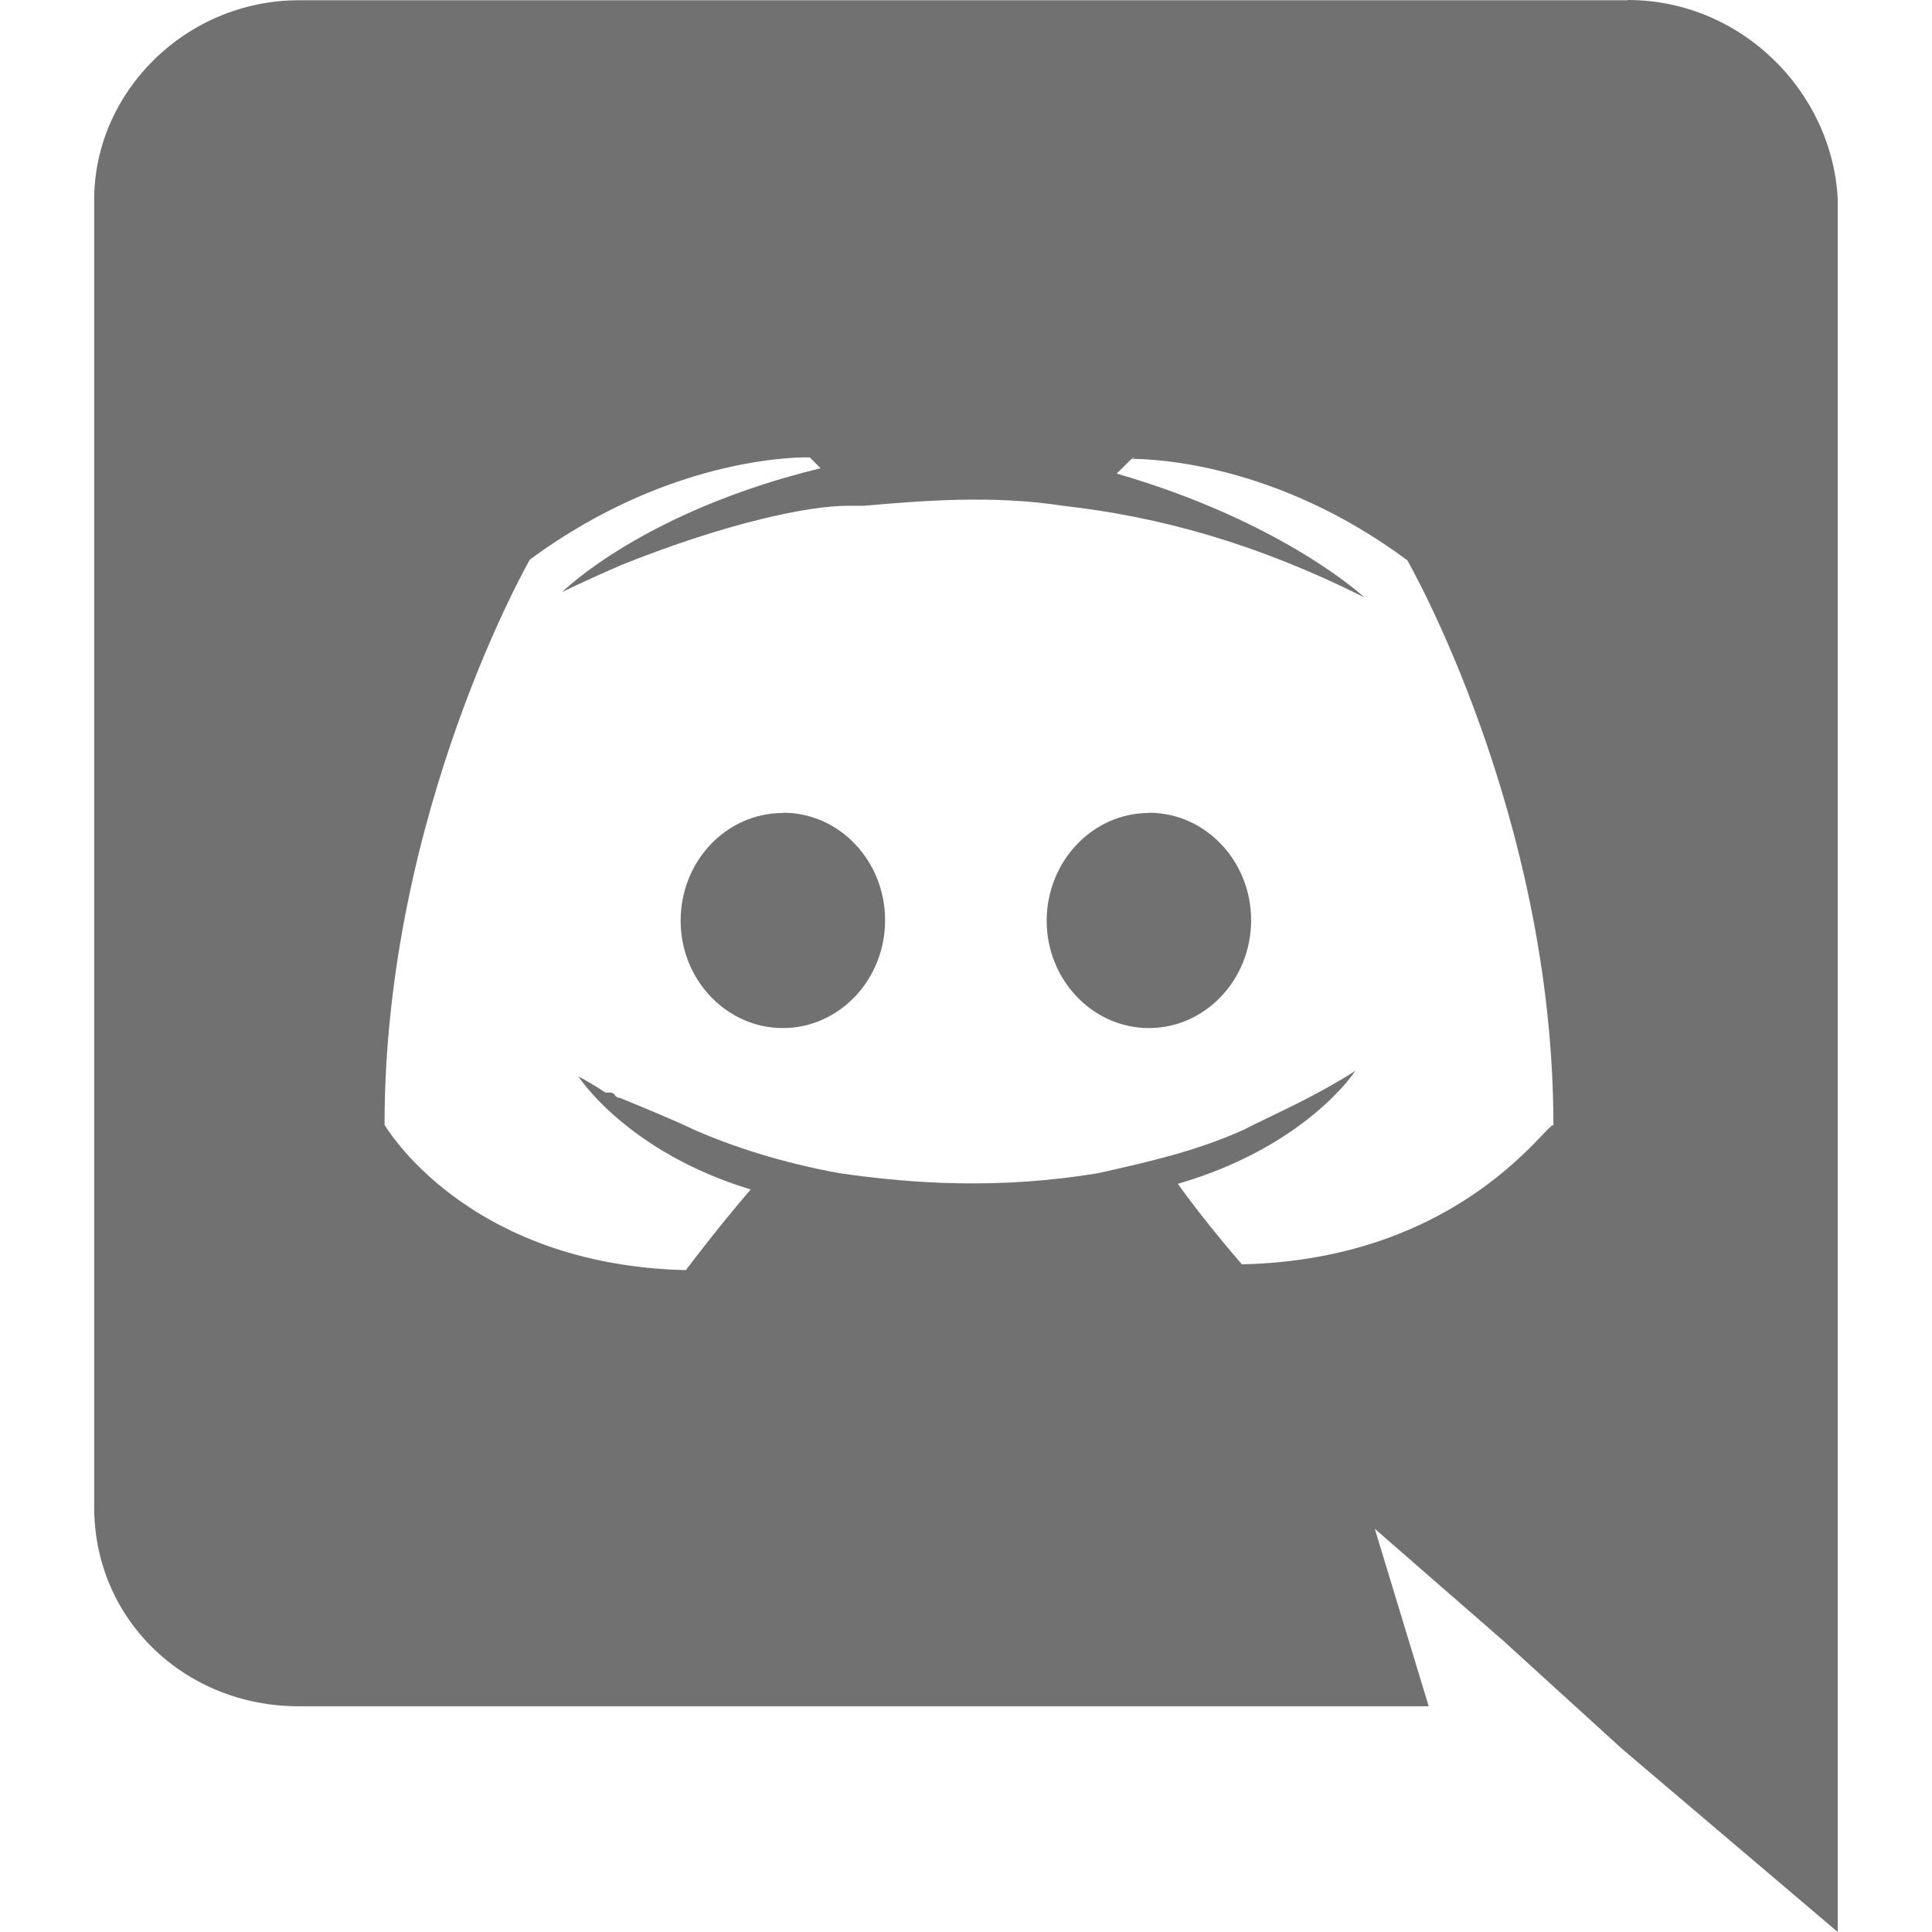
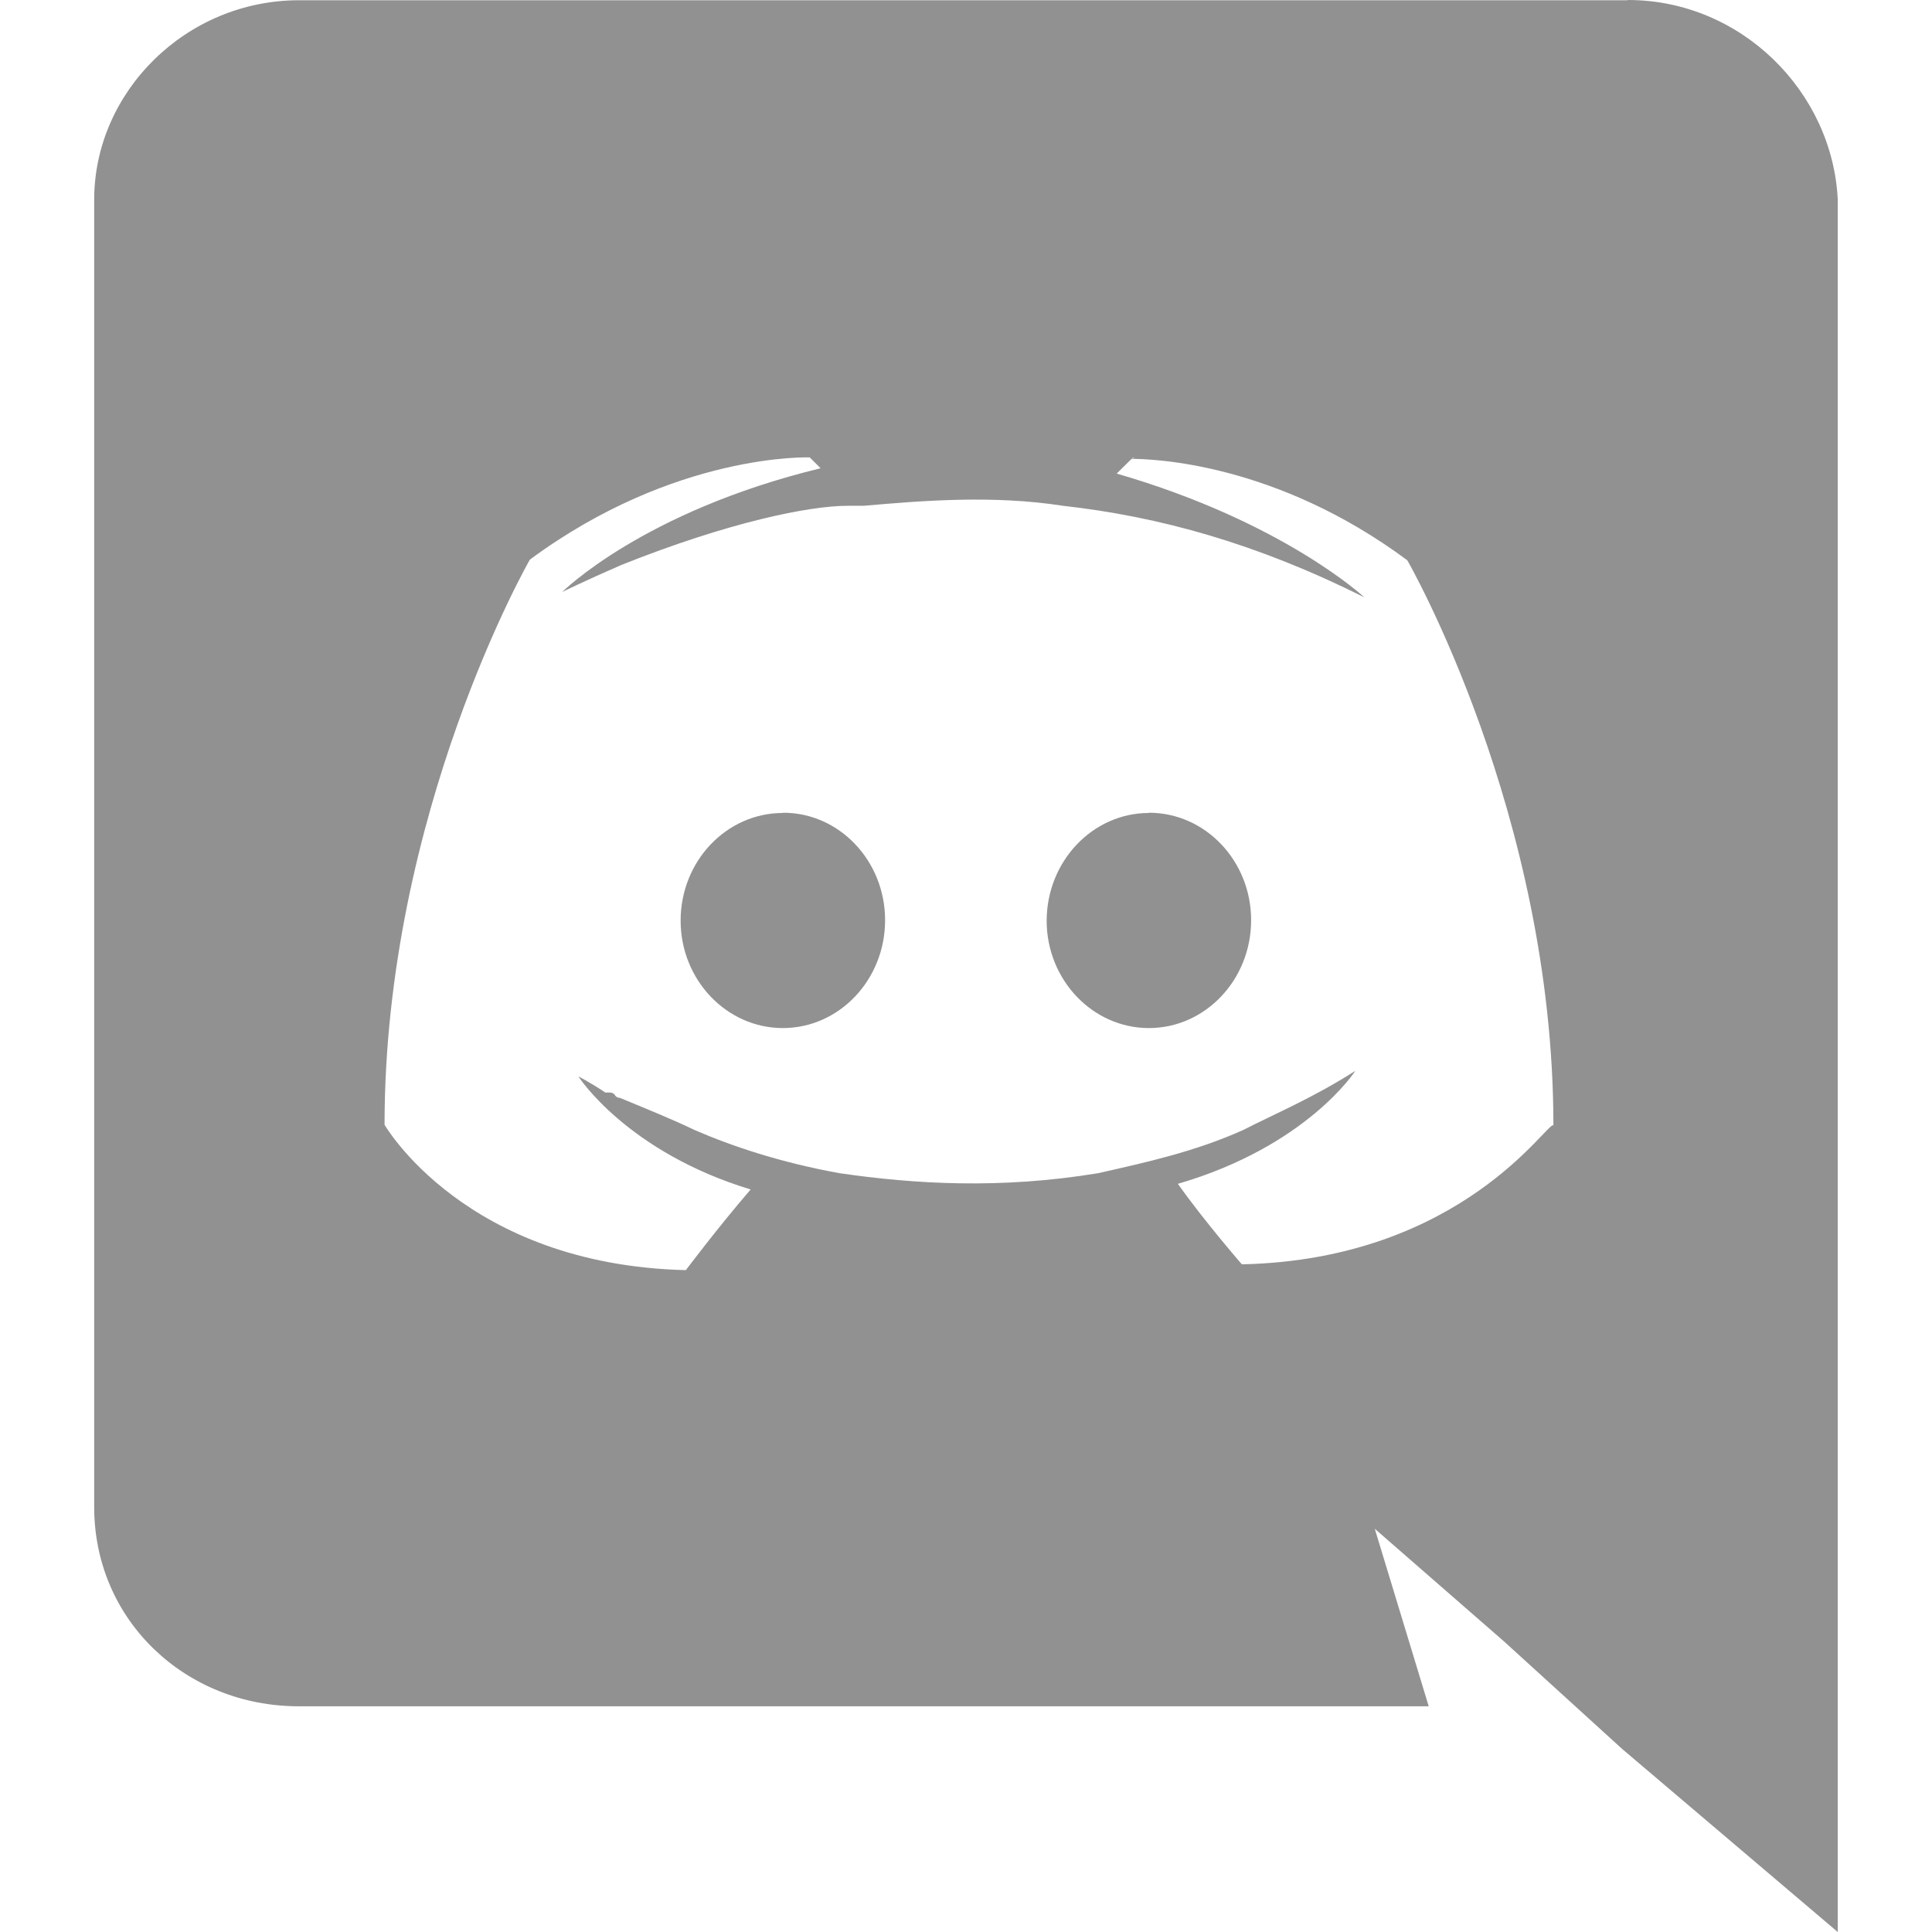
<svg xmlns="http://www.w3.org/2000/svg" role="img" viewBox="0 0 24 24">
-   <path fill="#717171" d="M20.222 0c1.406 0 2.54 1.137 2.607 2.475V24l-2.677-2.273-1.47-1.338-1.604-1.398.67 2.205H3.71c-1.402 0-2.54-1.065-2.54-2.476V2.48C1.17 1.142 2.31.003 3.715.003h16.5L20.222 0zm-6.118 5.683h-.03l-.202.2c2.073.6 3.076 1.537 3.076 1.537-1.336-.668-2.54-1.002-3.744-1.137-.87-.135-1.74-.064-2.475 0h-.2c-.47 0-1.47.2-2.81.735-.467.203-.735.336-.735.336s1.002-1.002 3.21-1.537l-.135-.135s-1.672-.064-3.477 1.27c0 0-1.805 3.144-1.805 7.02 0 0 1 1.74 3.743 1.806 0 0 .4-.533.805-1.002-1.54-.468-2.14-1.404-2.14-1.404s.134.066.335.2h.06c.03 0 .044.015.06.03v.006c.016.016.03.03.06.03.33.136.66.27.93.4.466.202 1.065.403 1.8.536.93.135 1.996.2 3.21 0 .6-.135 1.2-.267 1.8-.535.39-.2.87-.4 1.397-.737 0 0-.6.936-2.205 1.404.33.466.795 1 .795 1 2.744-.06 3.81-1.8 3.87-1.726 0-3.87-1.815-7.02-1.815-7.02-1.635-1.214-3.165-1.26-3.435-1.26l.056-.02zm.168 4.413c.703 0 1.27.6 1.27 1.335 0 .74-.57 1.34-1.27 1.34-.7 0-1.27-.6-1.27-1.334.002-.74.573-1.338 1.27-1.338zm-4.543 0c.7 0 1.266.6 1.266 1.335 0 .74-.57 1.34-1.27 1.34-.7 0-1.27-.6-1.27-1.334 0-.74.57-1.338 1.27-1.338z" />
+   <path fill="#919191" d="M20.222 0c1.406 0 2.54 1.137 2.607 2.475V24l-2.677-2.273-1.47-1.338-1.604-1.398.67 2.205H3.71c-1.402 0-2.54-1.065-2.54-2.476V2.48C1.17 1.142 2.31.003 3.715.003h16.5L20.222 0zm-6.118 5.683h-.03l-.202.2c2.073.6 3.076 1.537 3.076 1.537-1.336-.668-2.54-1.002-3.744-1.137-.87-.135-1.74-.064-2.475 0h-.2c-.47 0-1.47.2-2.81.735-.467.203-.735.336-.735.336s1.002-1.002 3.21-1.537l-.135-.135s-1.672-.064-3.477 1.27c0 0-1.805 3.144-1.805 7.02 0 0 1 1.74 3.743 1.806 0 0 .4-.533.805-1.002-1.54-.468-2.14-1.404-2.14-1.404s.134.066.335.2h.06c.03 0 .044.015.06.03v.006c.016.016.03.03.06.03.33.136.66.27.93.4.466.202 1.065.403 1.8.536.93.135 1.996.2 3.21 0 .6-.135 1.2-.267 1.8-.535.39-.2.87-.4 1.397-.737 0 0-.6.936-2.205 1.404.33.466.795 1 .795 1 2.744-.06 3.81-1.8 3.87-1.726 0-3.87-1.815-7.02-1.815-7.02-1.635-1.214-3.165-1.26-3.435-1.26l.056-.02zm.168 4.413c.703 0 1.27.6 1.27 1.335 0 .74-.57 1.34-1.27 1.34-.7 0-1.27-.6-1.27-1.334.002-.74.573-1.338 1.27-1.338zm-4.543 0c.7 0 1.266.6 1.266 1.335 0 .74-.57 1.34-1.27 1.34-.7 0-1.27-.6-1.27-1.334 0-.74.57-1.338 1.27-1.338z" />
</svg>
